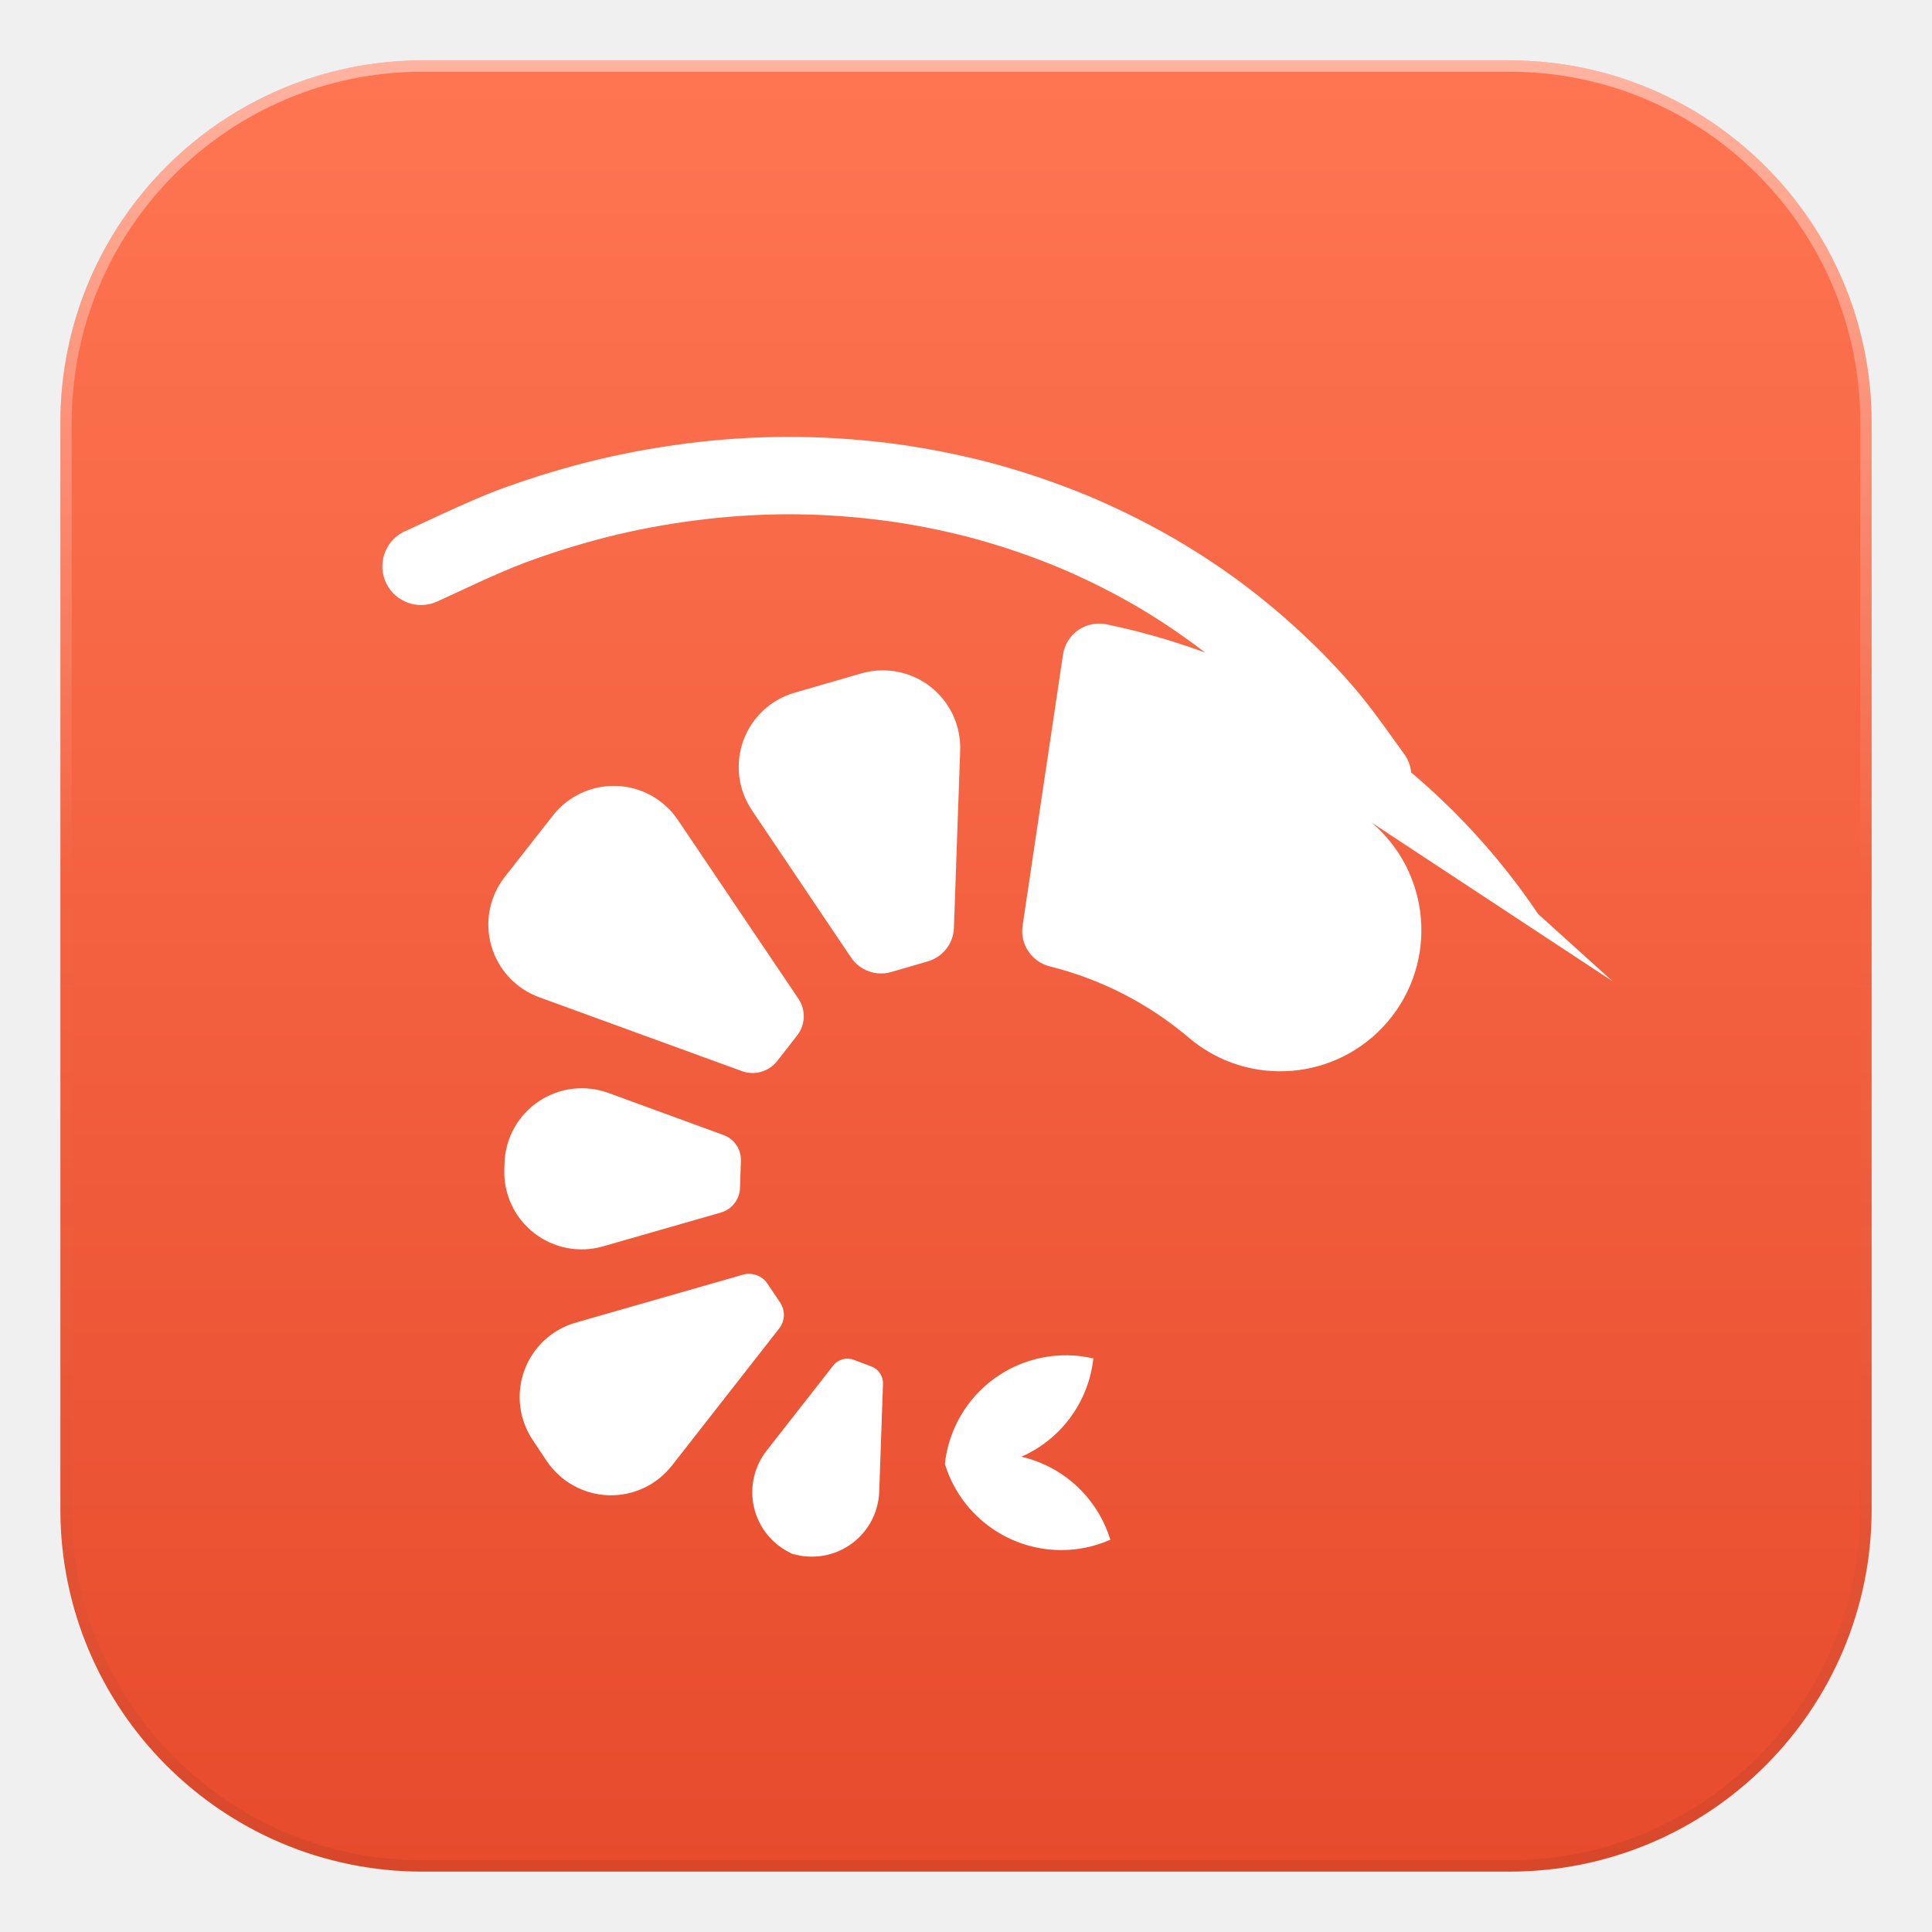
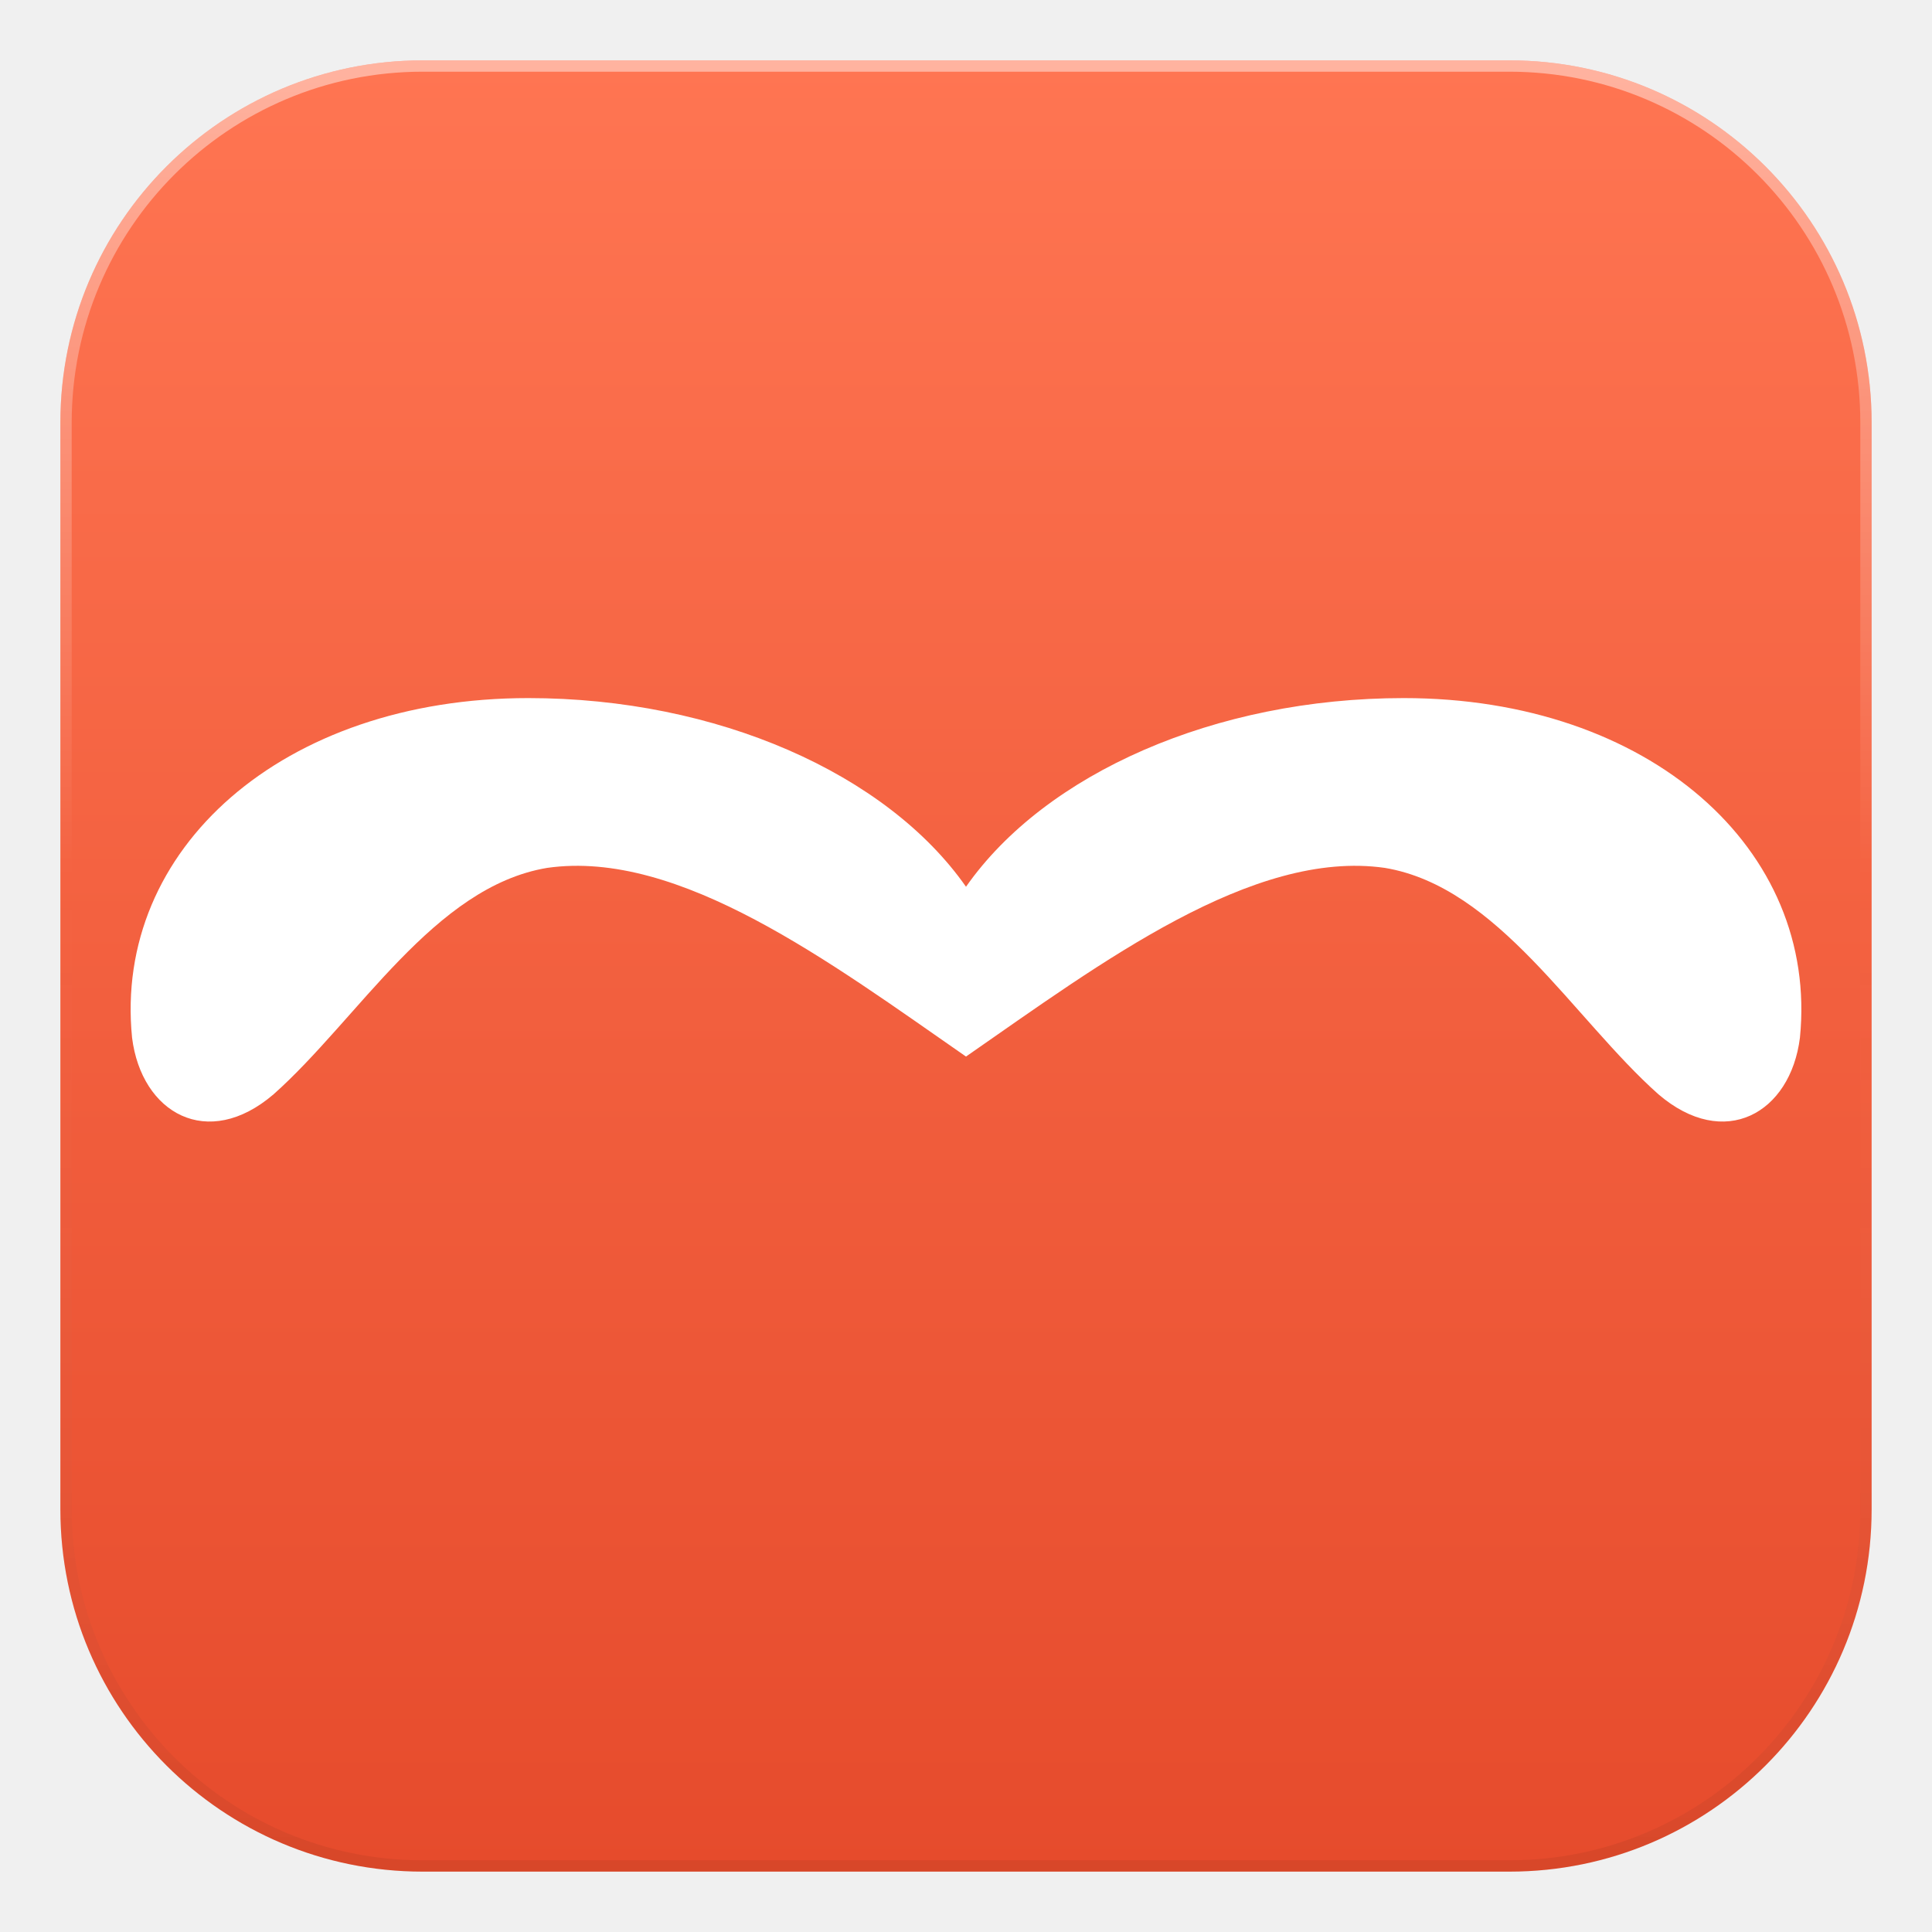
<svg xmlns="http://www.w3.org/2000/svg" width="1024" height="1024" viewBox="0 0 1024 1024">
  <defs>
    <linearGradient id="bg" x1="0" y1="0" x2="0" y2="1">
      <stop offset="0" stop-color="#FF7552" />
      <stop offset="1" stop-color="#E64B2C" />
    </linearGradient>
    <linearGradient id="hl" x1="0" y1="0" x2="0" y2="1">
      <stop offset="0" stop-color="#FFFFFF" stop-opacity="0.45" />
      <stop offset="0.45" stop-color="#FFFFFF" stop-opacity="0" />
      <stop offset="1" stop-color="#000000" stop-opacity="0.06" />
    </linearGradient>
  </defs>
  <rect x="32" y="32" width="960" height="960" rx="192" fill="url(#bg)" />
  <rect x="35" y="35" width="954" height="954" rx="189" fill="none" stroke="url(#hl)" stroke-width="6" />
-   <path fill="#FFFFFF" d="M745 400.7A20.5 20.5 0 0 1 711.1 423.7C707.2 418.6 696.3 402.7 687.9 392.8C679.5 382.9 670.4 373.3 660.6 364.3C650.8 355.3 640.3 346.7 629.2 338.8C618.1 330.8 606.3 323.3 594 316.6C581.7 309.9 568.7 303.7 555.3 298.4C541.9 293.1 527.9 288.5 513.6 284.7C499.2 281 484.4 278 469.3 276C454.2 274 438.7 272.8 423 272.6C407.4 272.4 391.4 273.2 375.4 275C359.5 276.8 343.3 279.5 327.2 283.3C311.1 287.2 295 292 279.1 297.9C263.1 303.8 239.5 315.4 231.5 318.9A20.5 20.5 0 0 1 213.3 282.2C221.9 278.4 247.4 265.9 264.8 259.4C282.2 253 300.1 247.6 317.7 243.4C335.4 239.2 353.3 236.2 370.9 234.2C388.5 232.2 406.2 231.4 423.5 231.6C440.8 231.8 458 233.1 474.7 235.3C491.5 237.6 508 240.9 523.9 245C539.9 249.2 555.5 254.4 570.5 260.3C585.4 266.2 599.9 273.1 613.7 280.6C627.5 288.1 640.7 296.5 653.2 305.4C665.6 314.4 677.4 324 688.4 334.2C699.5 344.3 709.8 355.1 719.2 366.2C728.6 377.3 740.7 394.9 745 400.7ZM398.5 429.4A41 41 0 0 1 421.3 367.1L456.6 356.9A41 41 0 0 1 508.9 397.9L505.6 491.8A19.2 19.2 0 0 1 491.6 509.6L472.3 515.2A19.2 19.2 0 0 1 451 507.4ZM285.9 528.6A41 41 0 0 1 267.6 464.7L293 432.3A41 41 0 0 1 359.3 434.6L423.2 529.4A16.5 16.5 0 0 1 422.5 548.8L411.9 562.4A16.5 16.5 0 0 1 393.2 567.7ZM319.6 660.6A41 41 0 0 1 267.3 619.7L267.4 616.4A41 41 0 0 1 322.5 579.3L383.5 601.6A14 14 0 0 1 392.7 615.2L392.2 629.8A14 14 0 0 1 382 642.7ZM356.2 776.7A41 41 0 0 1 289.8 774.4L282.4 763.3A41 41 0 0 1 305.2 701L393.8 675.6A11.7 11.7 0 0 1 406.7 680.3L413.5 690.4A11.7 11.7 0 0 1 413 704.1ZM466 790.7A35.7 35.7 0 0 1 418.1 822.9L422.1 824.4A35.7 35.7 0 0 1 406.3 768.9L441.6 723.8A9.5 9.5 0 0 1 452.4 720.7L461.7 724.2A9.5 9.5 0 0 1 468 733.5ZM500.8 775.9A64.5 64.5 0 0 1 579.5 720A64.5 64.5 0 0 1 500.8 775.9ZM500.8 775.9A64.5 64.5 0 0 1 588.5 816.1A64.5 64.5 0 0 1 500.8 775.9ZM586.4 330.9A365 365 0 0 1 815.3 484.5L854.7 520.1L727 436A74.8 74.8 0 0 1 630.1 550A181.6 181.6 0 0 0 556.4 512.2A19.3 19.3 0 0 1 542 490.6L563.4 347A19.3 19.3 0 0 1 586.4 330.9Z" />
+   <path fill="#FFFFFF" d="M512 470C470 410 380 370 280 370C150 370 60 450 70 550C75 590 110 610 145 580C190 540 230 470 290 460C360 450 440 510 512 560C584 510 664 450 734 460C794 470 834 540 879 580C914 610 949 590 954 550C964 450 874 370 744 370C644 370 554 410 512 470Z" />
</svg>
